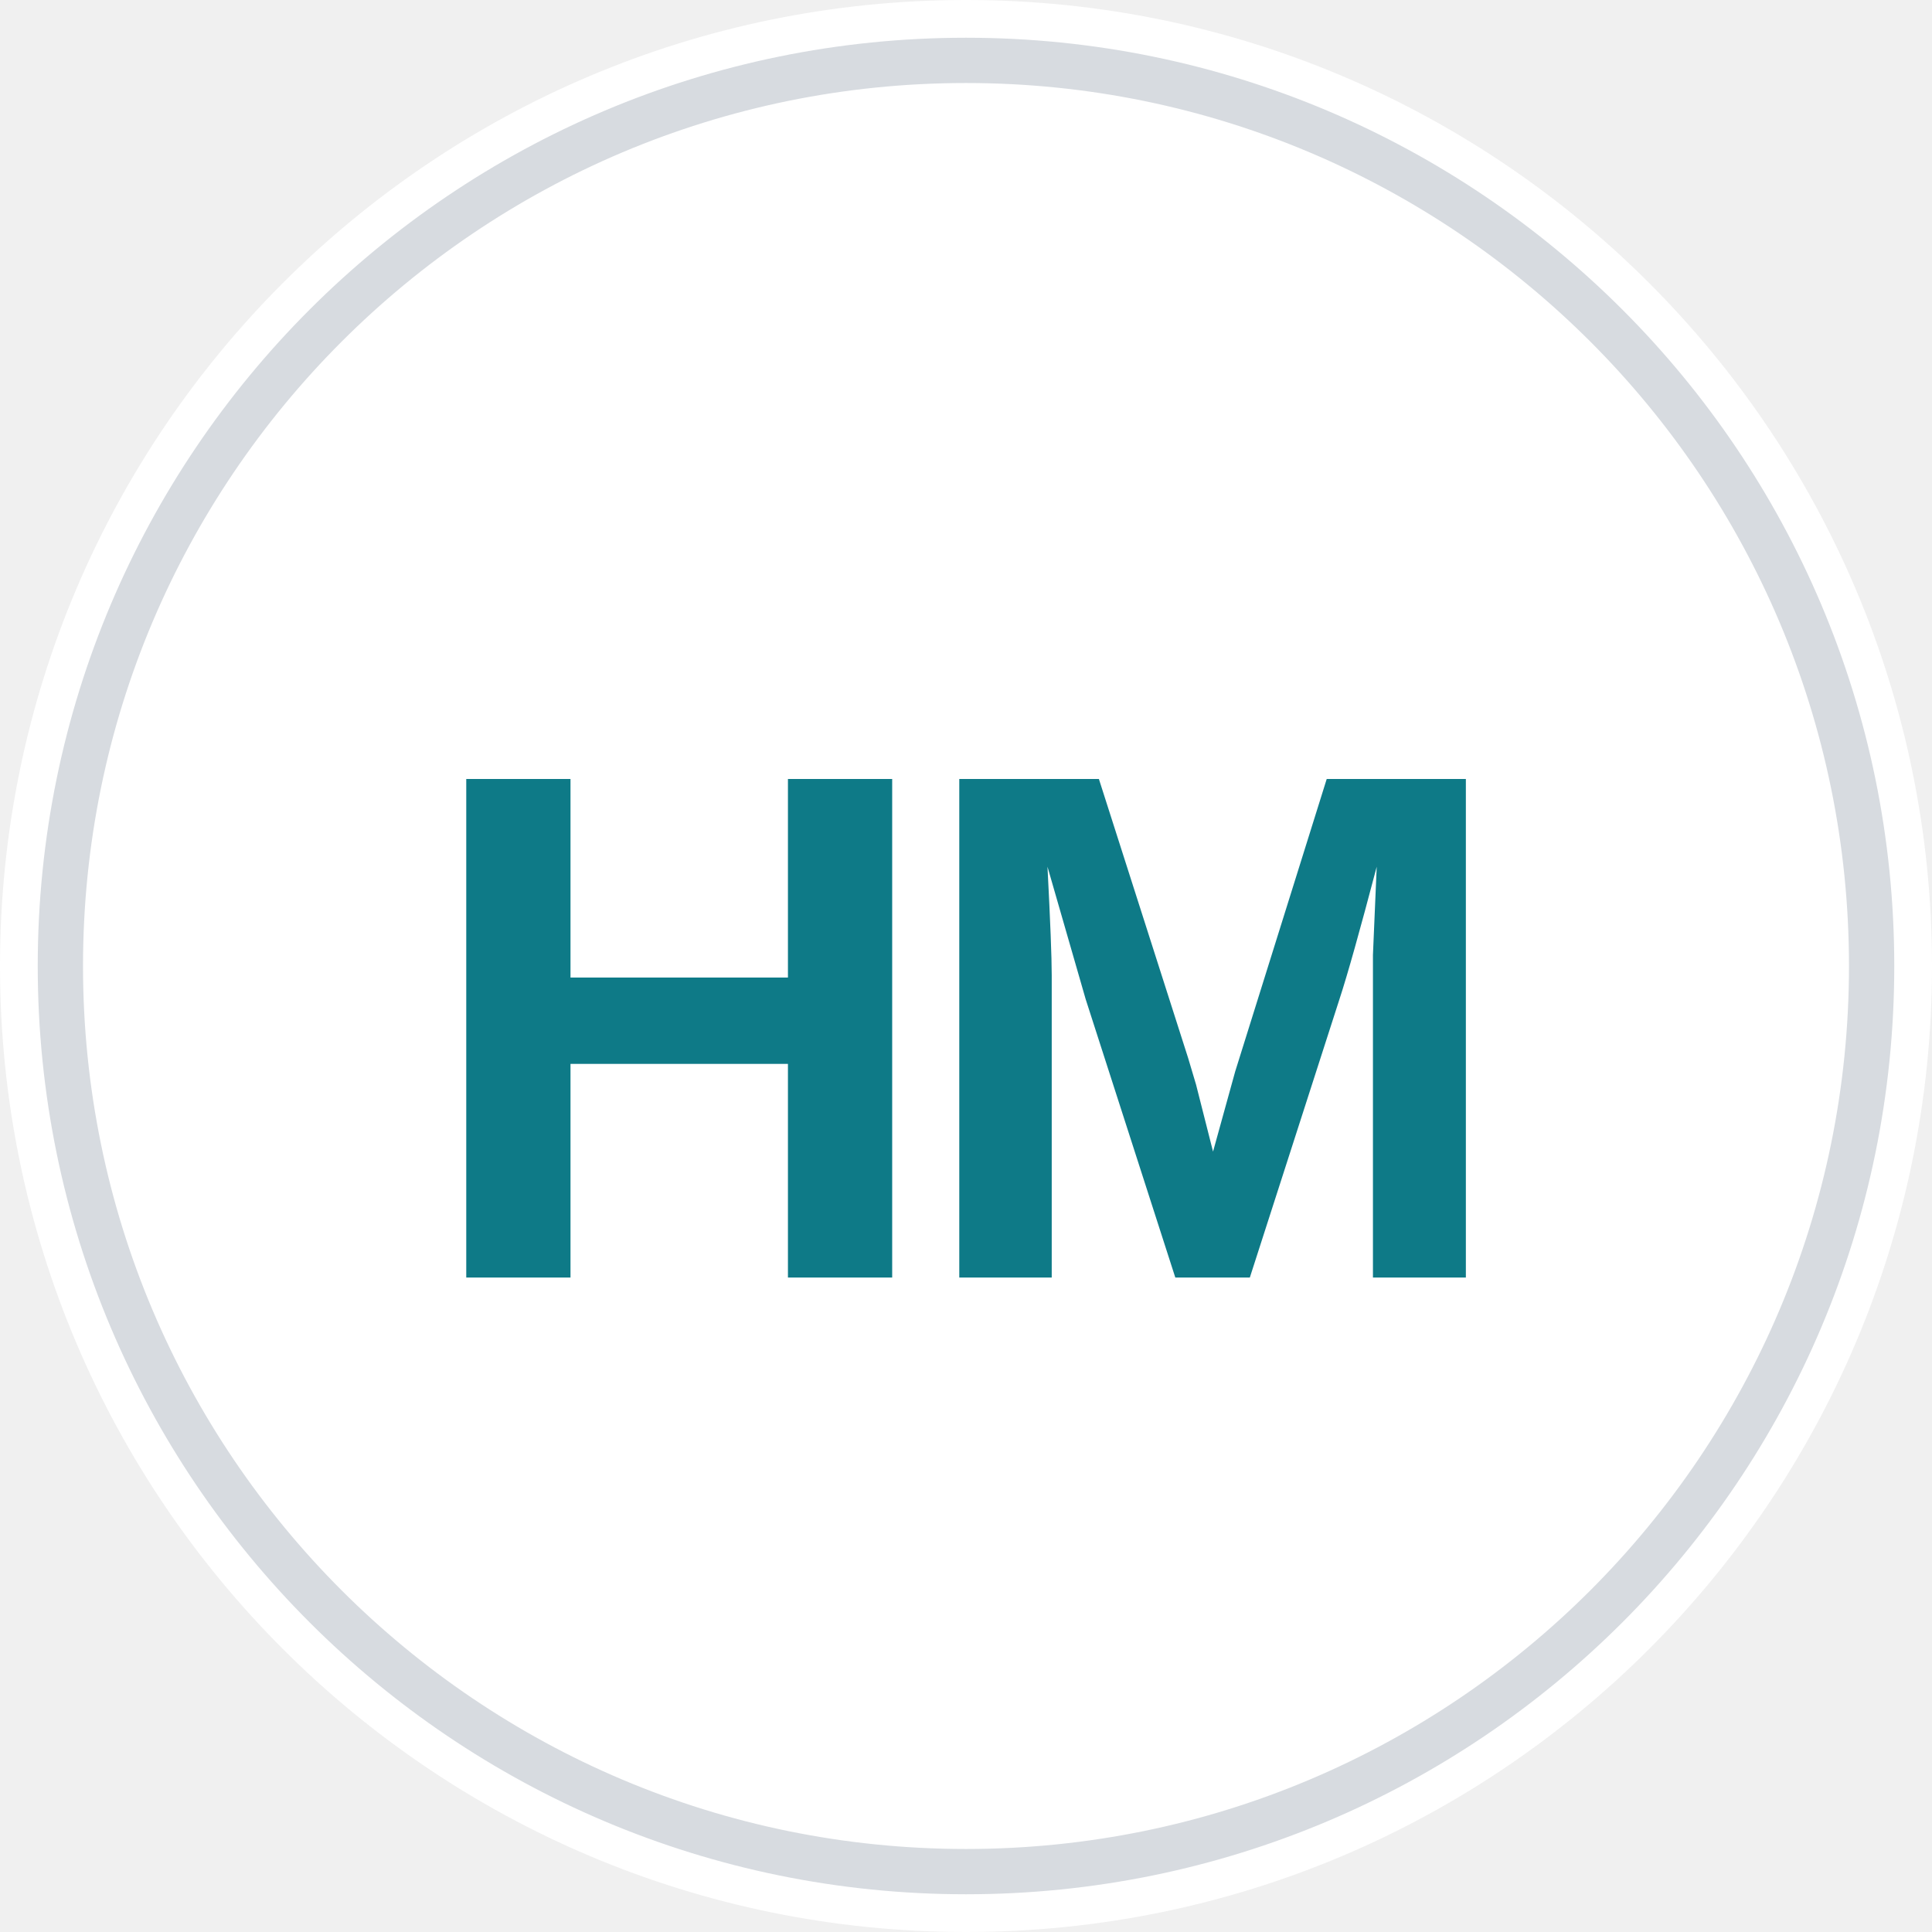
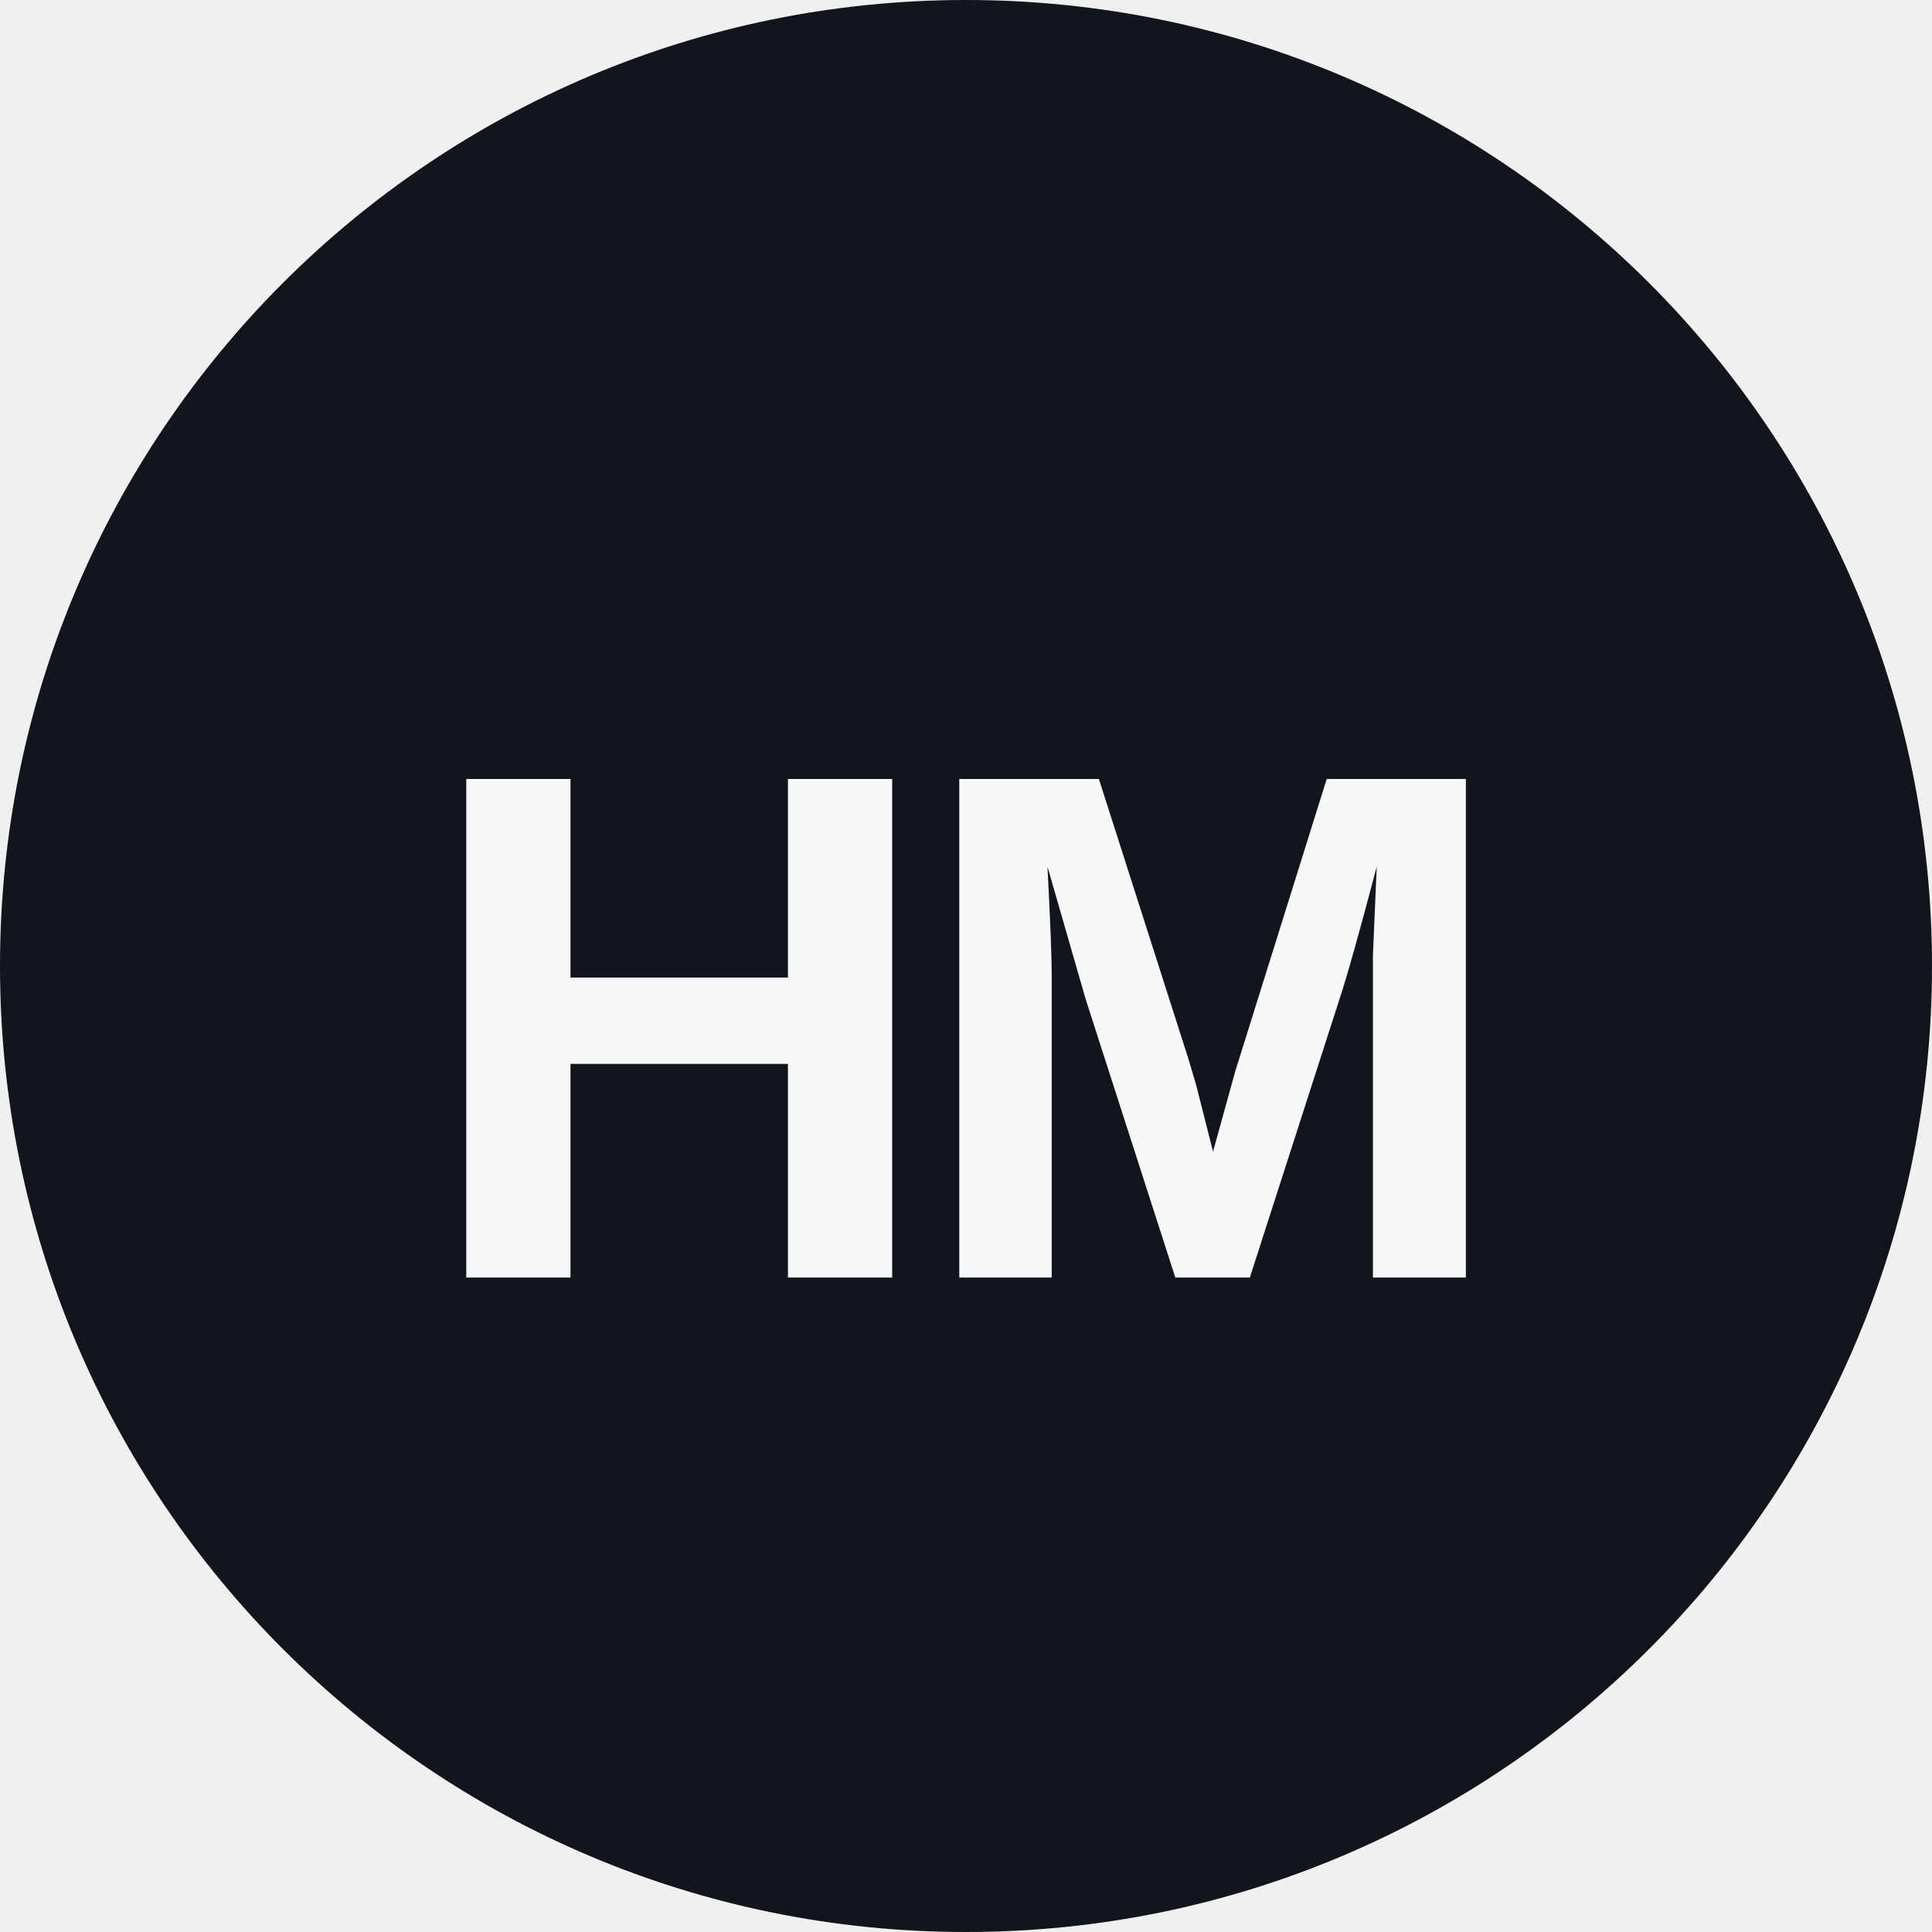
<svg xmlns="http://www.w3.org/2000/svg" viewBox="0 0 64 64">
-   <circle cx="32" cy="32" r="32" fill="#FFFFFF" />
-   <circle cx="32" cy="32" r="30" fill="none" stroke="#D7DBE0" stroke-width="1.5" />
-   <text x="32" y="34" text-anchor="middle" dominant-baseline="central" font-family="Arial, Helvetica, sans-serif" font-weight="700" font-size="24" letter-spacing="-1" fill="#0E7A87">HM</text>
+   <circle cx="32" cy="32" r="32" fill="#11161C" />
+   <text x="32" y="34" text-anchor="middle" dominant-baseline="central" font-family="Arial, Helvetica, sans-serif" font-weight="700" font-size="24" letter-spacing="-1" fill="#F5F7F9">HM</text>
</svg>
